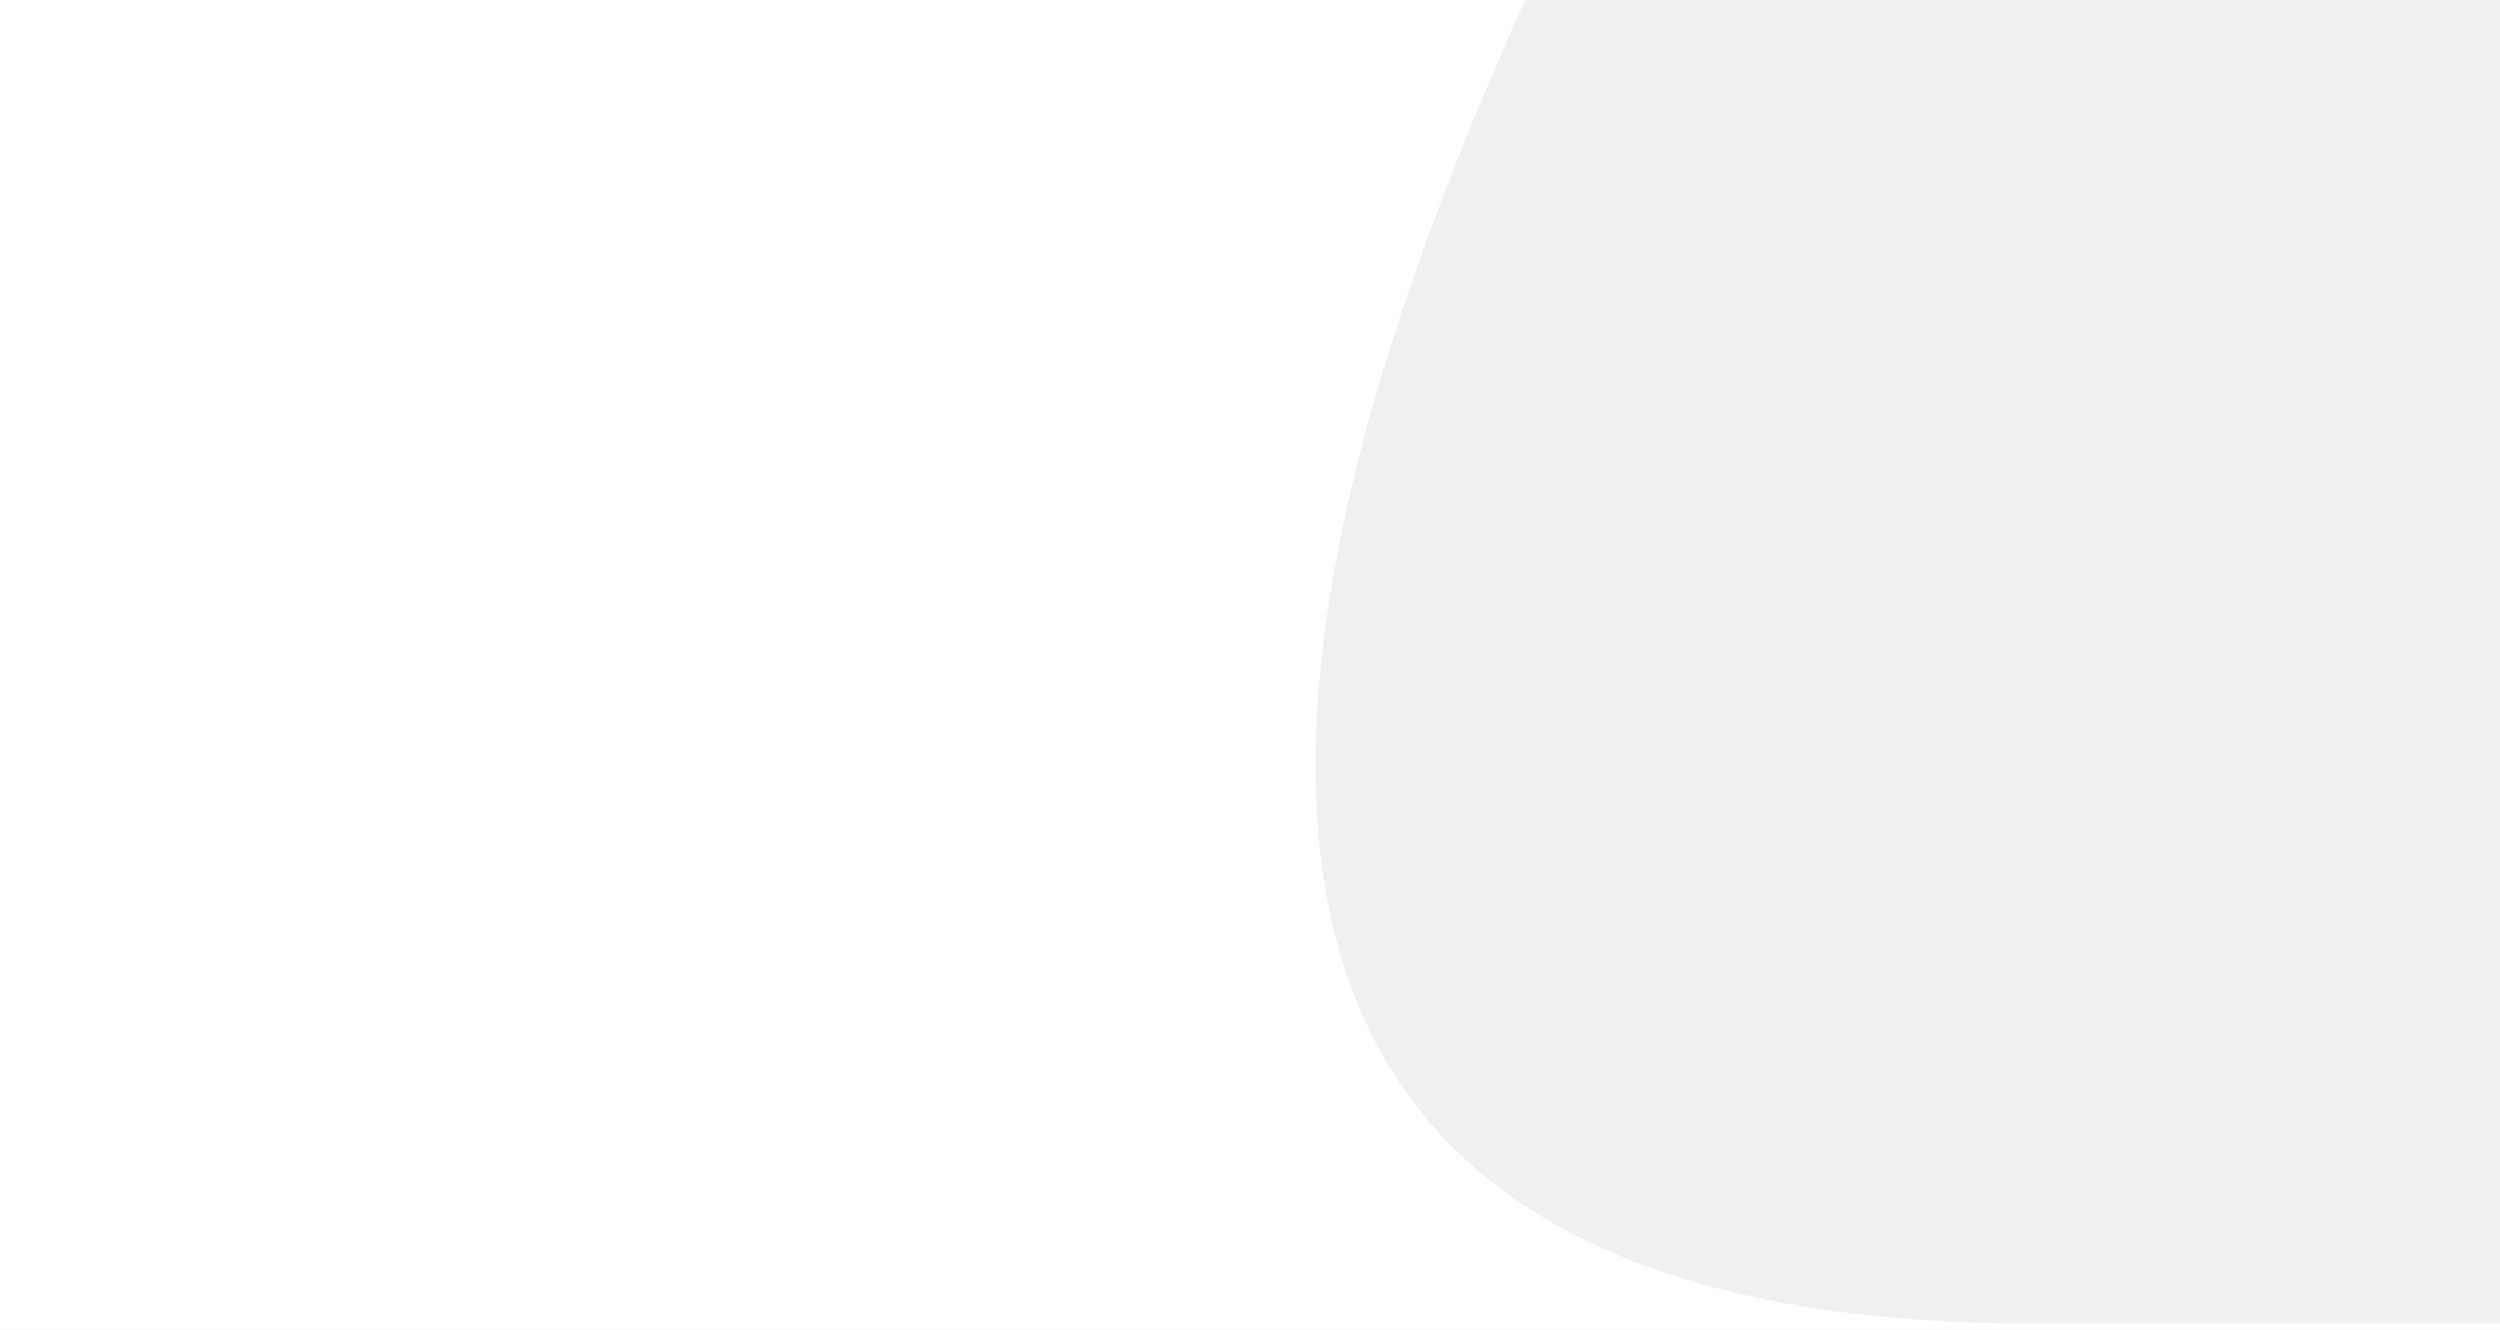
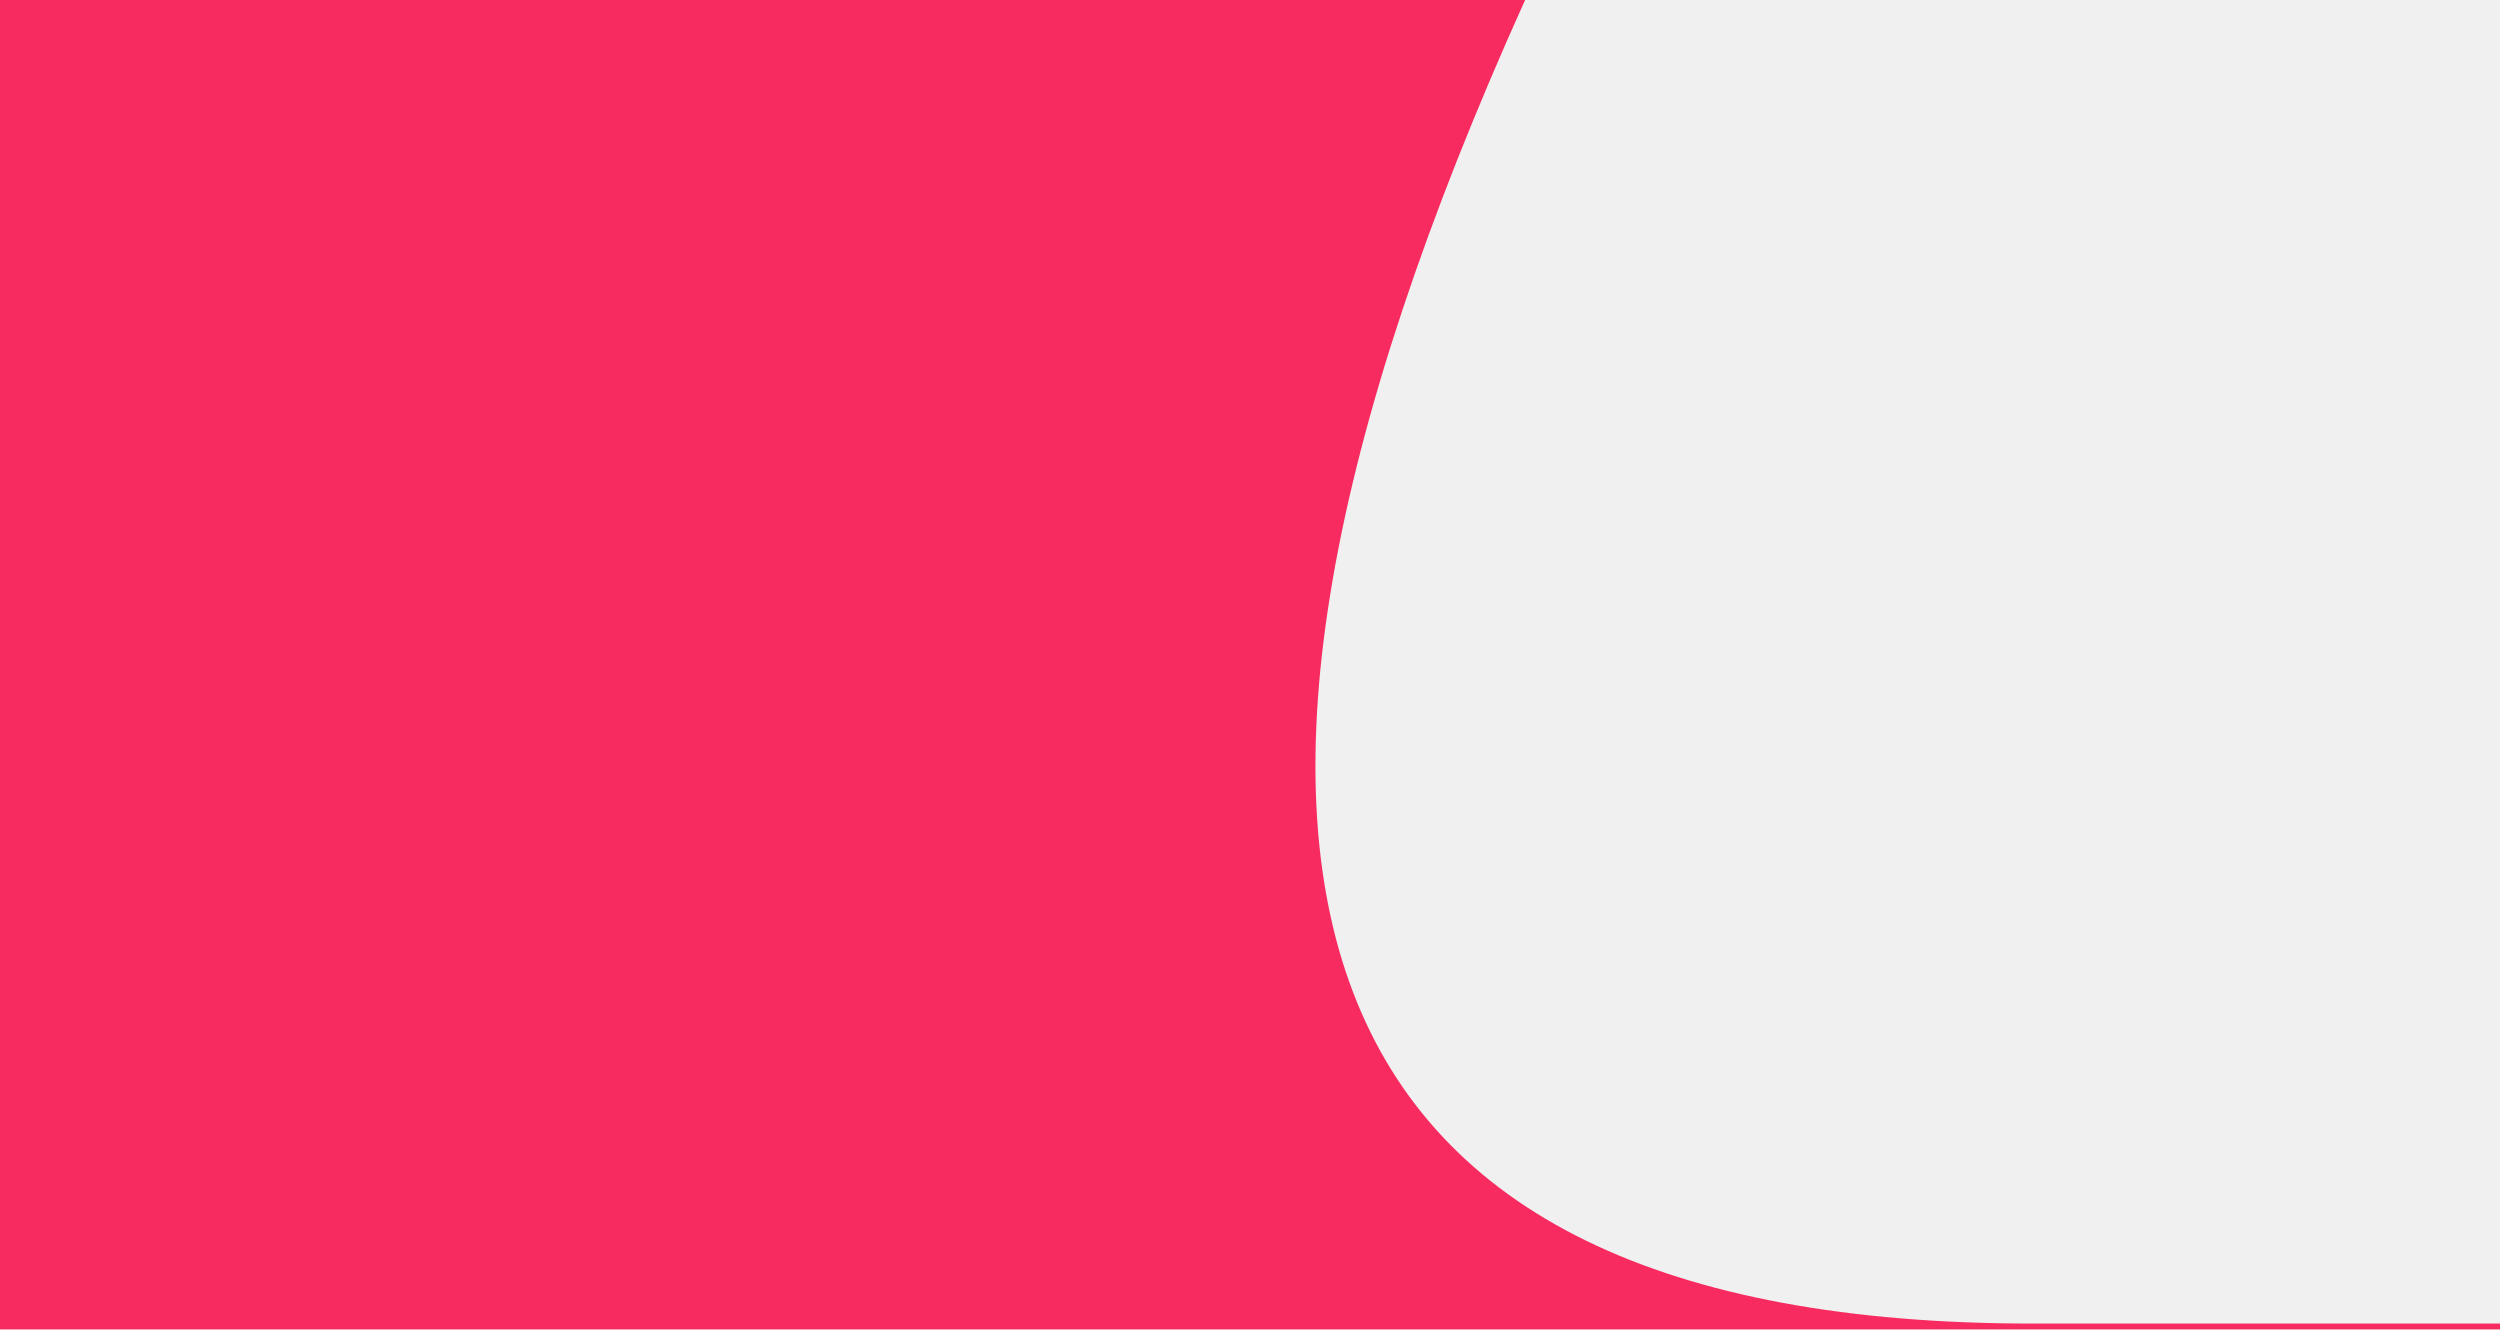
<svg xmlns="http://www.w3.org/2000/svg" width="1920px" height="1021px" viewBox="0 0 1920 1021" version="1.1">
  <g id="Page-1" stroke="none" stroke-width="1" fill="none" fill-rule="evenodd">
-     <g id="Artboard" fill="#FFFFFF" fill-rule="nonzero">
+     <g id="Artboard" fill="#f82b60" fill-rule="nonzero">
      <path d="M1922.796,1016.496 L1922.796,-5.68434189e-14 L1171.275,-5.68434189e-14 C865.444,677.664 995.291,1016.496 1560.816,1016.496 C2126.342,1016.496 2247.002,1016.496 1922.796,1016.496 L1922.796,1021 L0,1021 L0,0 L1922.796,0 L1922.796,1016.496 Z" id="Combined-Shape" />
    </g>
  </g>
</svg>
